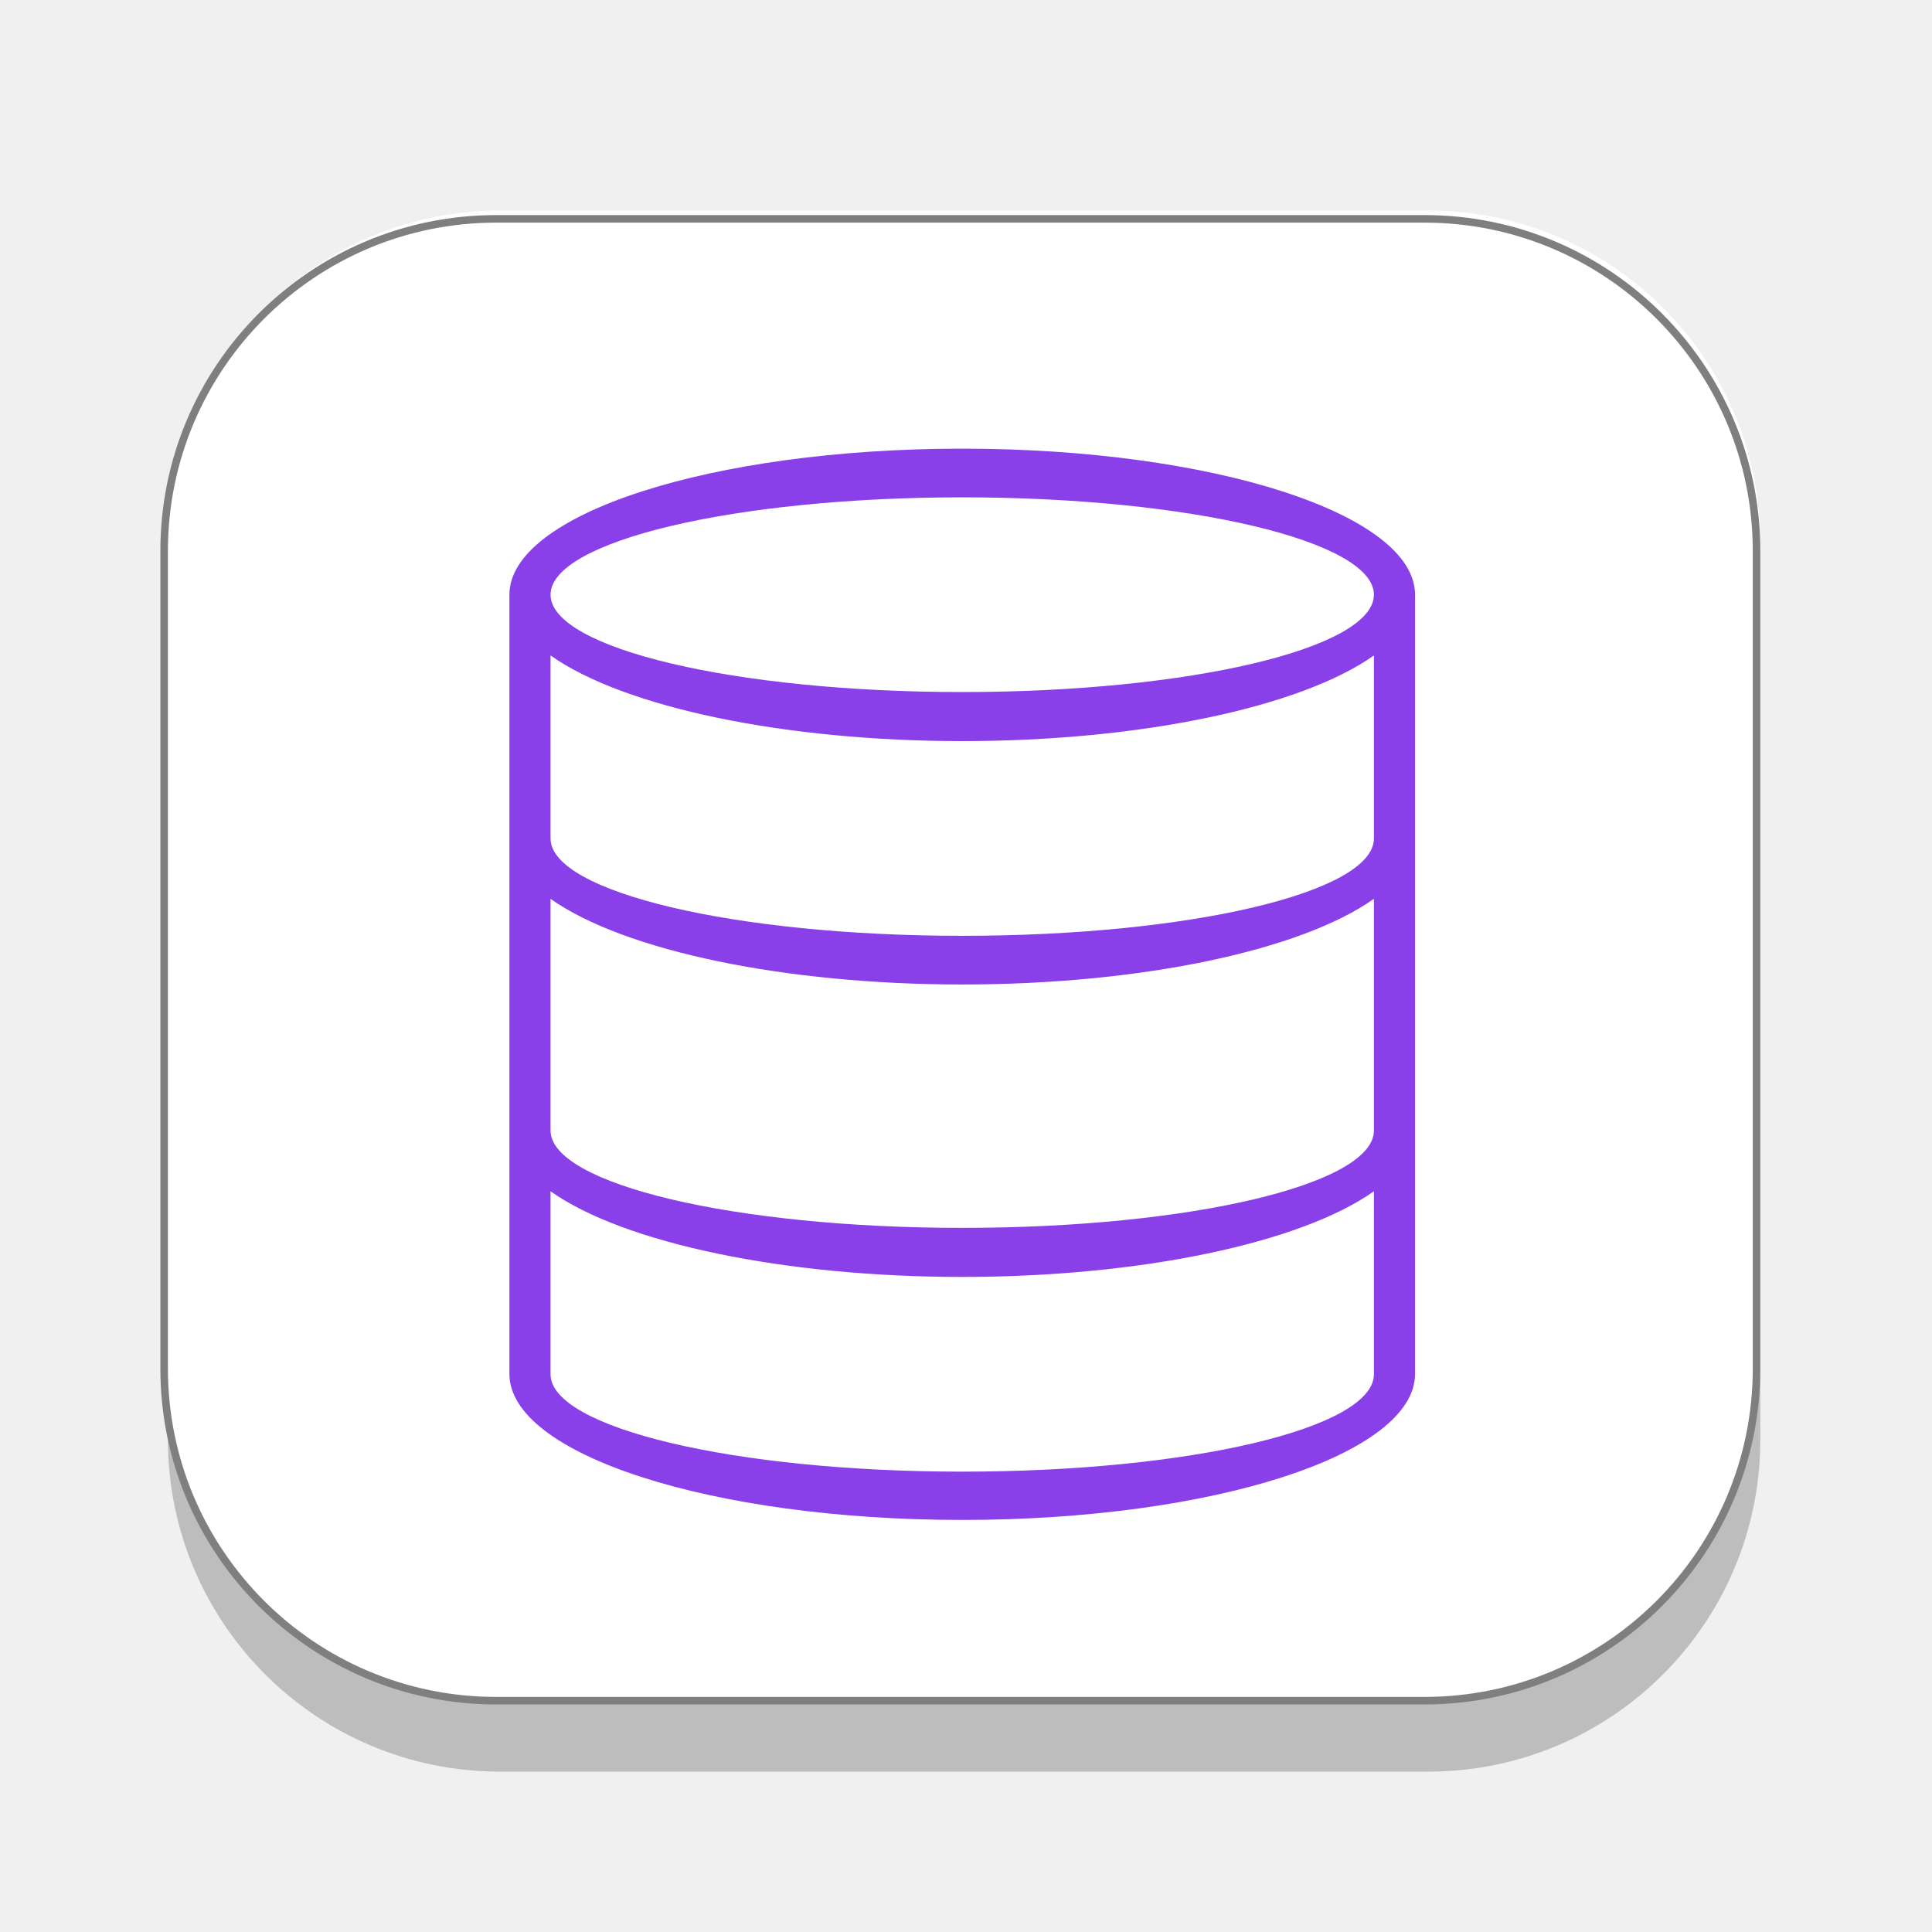
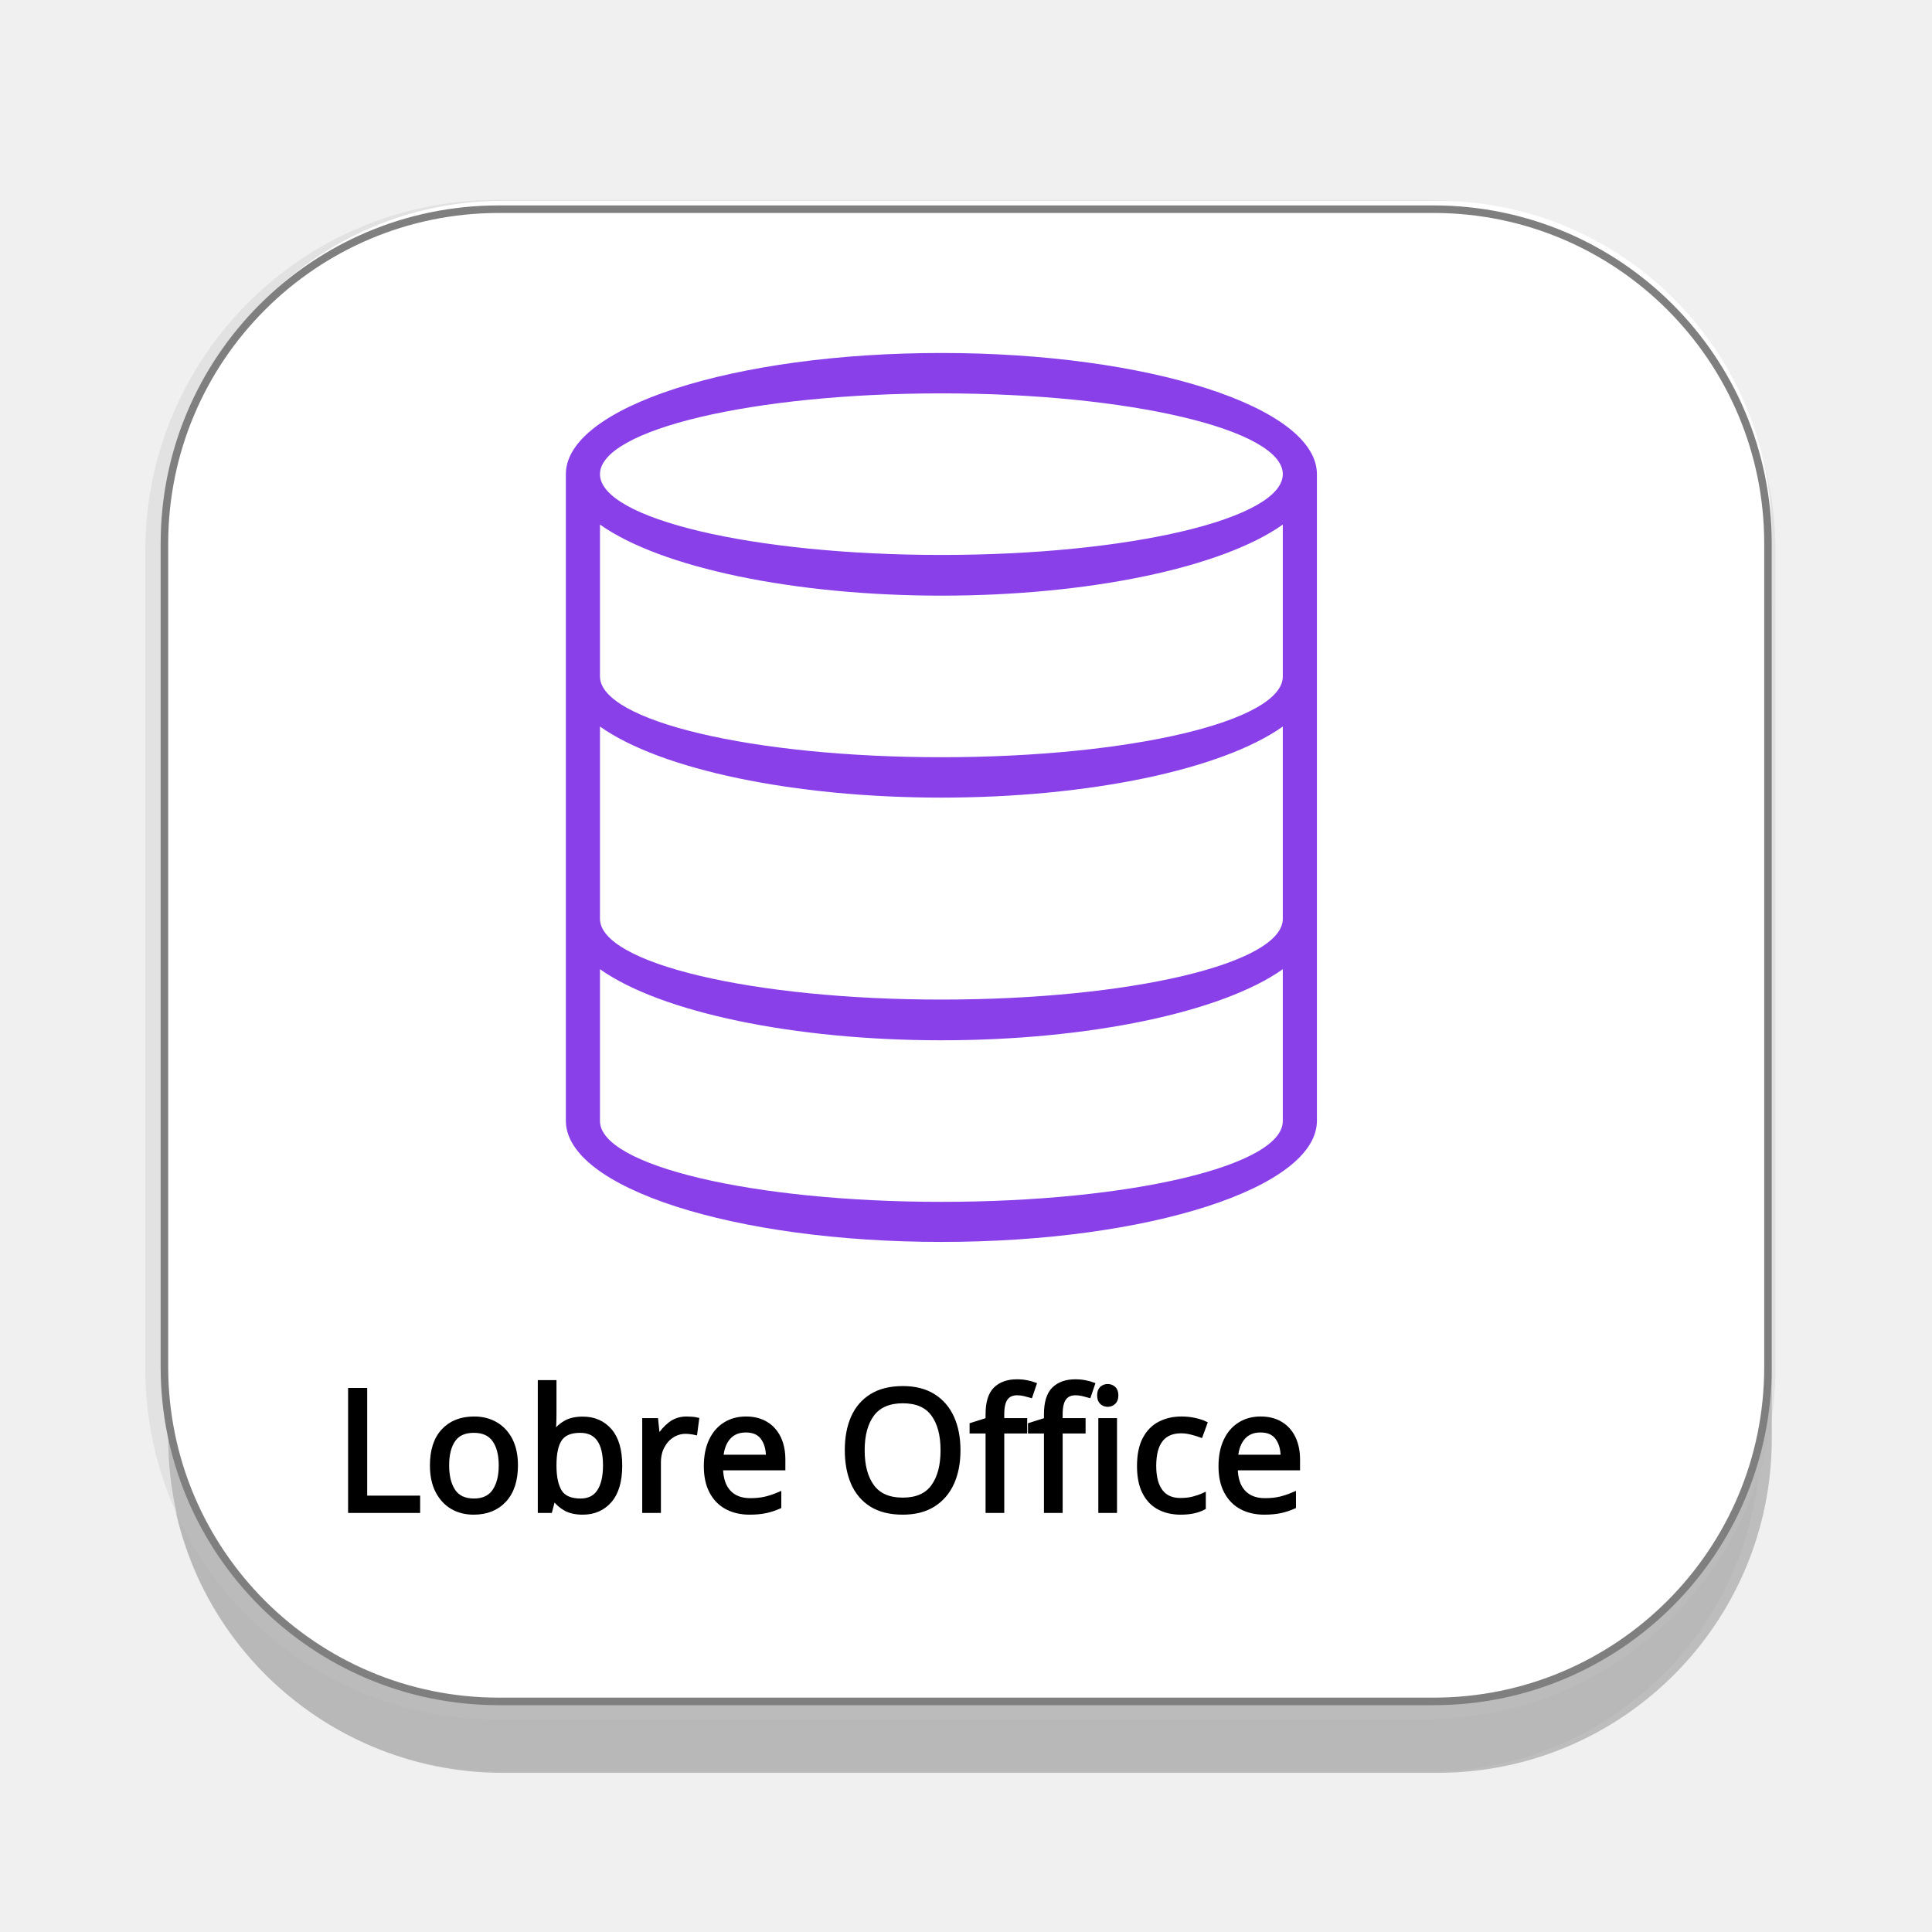
- <svg xmlns="http://www.w3.org/2000/svg" version="1.1" id="Layer_1" x="0px" y="0px" viewBox="0 0 512 512" style="enable-background:new 0 0 512 512;" xml:space="preserve">
-   <style type="text/css">
- 	.st0{display:none;}
- 	.st1{opacity:0.9;}
- 	.st2{fill:#B7B7B7;}
- 	.st3{fill:#FFFFFF;}
- 	.st4{fill:#FFFFFF;stroke:#7F7F7F;stroke-width:2;stroke-miterlimit:10;}
- 	.st5{fill:none;}
- 	.st6{opacity:0.75;fill:#6200E2;enable-background:new    ;}
- </style>
+ <svg xmlns="http://www.w3.org/2000/svg" version="1.1" id="Layer_1" x="0px" y="0px" width="512px" height="512px" viewBox="0 0 512 512" enable-background="new 0 0 512 512" xml:space="preserve">
  <g id="Layer_1_1_">
-     <g id="Layer_2_1_" class="st0">
+     <g id="Layer_2" display="none">
	</g>
    <g id="shadows">
-       <g class="st1">
+       <g opacity="0.9">
        <g>
-           <path class="st2" d="M466.5,381.5c0,48.6-39.4,88-88,88h-246c-48.6,0-88-39.4-88-88V164.8c0-48.6,39.4-88,88-88h246      c48.6,0,88,39.4,88,88V381.5z" />
+           <path fill="#B7B7B7" d="M466.5,381.5c0,48.6-39.4,88-88,88h-246c-48.603,0-88-39.4-88-88V164.833c0-48.601,39.397-88,88-88h246      c48.6,0,88,39.399,88,88V381.5z" />
        </g>
      </g>
      <g>
        <g>
-           <path class="st3" d="M466.5,360.5c0,48.6-39.4,88-88,88h-246c-48.6,0-88-39.4-88-88V143.8c0-48.6,39.4-88,88-88h246      c48.6,0,88,39.4,88,88V360.5z" />
+           <path fill="#FFFFFF" d="M466.5,360.5c0,48.6-39.4,88-88,88h-246c-48.603,0-88-39.4-88-88V143.833c0-48.601,39.397-88,88-88h246      c48.6,0,88,39.399,88,88V360.5z" />
        </g>
      </g>
    </g>
-     <path class="st4" d="M465.5,362.7c0,48.6-39.4,88-88,88h-246c-48.6,0-88-39.4-88-88V146c0-48.6,39.4-88,88-88h246   c48.6,0,88,39.4,88,88V362.7z" />
+     <path fill="#FFFFFF" stroke="#E2E2E2" stroke-width="10" stroke-miterlimit="10" d="M465.5,362.667c0,48.6-39.398,88-88,88h-246   c-48.603,0-88-39.4-88-88V146c0-48.601,39.397-88,88-88h246c48.602,0,88,39.399,88,88V362.667z" />
  </g>
-   <rect x="129.5" y="124.5" class="st5" width="255" height="248" />
-   <path class="st6" d="M255,118.9c-66.3,0-120,17.3-120,38.7v206.5c0,21.4,53.7,38.7,120,38.7s120-17.3,120-38.7V157.6  C375,136.2,321.3,118.9,255,118.9 M255,131.8c60.2,0,109.1,11.6,109.1,25.8s-48.8,25.8-109.1,25.8s-109.1-11.6-109.1-25.8  S194.8,131.8,255,131.8 M145.9,173.7c19.5,13.8,62.1,22.7,109.1,22.7s89.6-8.9,109.1-22.7v48.5c0,14.3-48.8,25.8-109.1,25.8  s-109.1-11.6-109.1-25.8V173.7z M145.9,238.2C165.4,252,208,260.9,255,260.9s89.6-8.9,109.1-22.7v61.4c0,14.3-48.8,25.8-109.1,25.8  s-109.1-11.6-109.1-25.8V238.2z M145.9,315.7c19.5,13.8,62.1,22.7,109.1,22.7s89.6-8.9,109.1-22.7v48.5c0,14.3-48.8,25.8-109.1,25.8  s-109.1-11.6-109.1-25.8v-12.9V315.7z" />
+   <g id="Layer_2_1_">
+ </g>
+   <g id="Layer_1_2_">
+     <g id="Layer_2_2_" display="none">
+ 	</g>
+     <g id="shadows_1_">
+       <g opacity="0.9">
+         <g>
+           <path fill="#B7B7B7" d="M469.542,381.208c0,48.94-39.676,88.616-88.617,88.616H133.2c-48.941,0-88.618-39.676-88.618-88.616      v-218.22c0-48.941,39.677-88.618,88.618-88.618h247.725c48.941,0,88.617,39.677,88.617,88.618V381.208z" />
+         </g>
+       </g>
+       <g>
+         <g>
+           <path fill="#FFFFFF" d="M469.542,360.061c0,48.941-39.676,88.617-88.617,88.617H133.2c-48.941,0-88.618-39.676-88.618-88.617      v-218.22c0-48.941,39.677-88.618,88.618-88.618h247.725c48.941,0,88.617,39.677,88.617,88.618V360.061z" />
+         </g>
+       </g>
+     </g>
+     <path fill="#FFFFFF" stroke="#7F7F7F" stroke-width="2" stroke-miterlimit="10" d="M468.536,362.275   c0,48.94-39.677,88.617-88.618,88.617H132.193c-48.941,0-88.618-39.677-88.618-88.617V144.056   c0-48.941,39.677-88.618,88.618-88.618h247.725c48.941,0,88.618,39.677,88.618,88.618V362.275z" />
+   </g>
+   <rect x="130.179" y="122.405" fill="none" width="256.788" height="249.741" />
+   <rect x="136.388" y="368.5" fill="none" width="230.562" height="51.676" />
+   <text transform="matrix(1 0 0 1 88.3877 400.4492)" font-family="'MyriadPro-Regular'" font-size="45">Lobre Office </text>
+   <text transform="matrix(1 0 0 1 88.3877 400.4492)" fill="none" stroke="#000000" stroke-miterlimit="10" font-family="'MyriadPro-Regular'" font-size="45">Lobre Office </text>
+   <path opacity="0.75" fill="#6200E2" enable-background="new    " d="M249.478,93.545c-54.984,0-99.52,14.355-99.52,32.113V297.01  c0,17.758,44.535,32.113,99.52,32.113s99.519-14.355,99.519-32.113V125.658C348.996,107.9,304.462,93.545,249.478,93.545   M249.478,104.249c49.924,0,90.479,9.625,90.479,21.409c0,11.784-40.473,21.409-90.479,21.409c-50.008,0-90.479-9.625-90.479-21.409  C158.999,113.874,199.552,104.249,249.478,104.249 M158.998,139.018c16.171,11.451,51.5,18.836,90.479,18.836  c38.978,0,74.308-7.385,90.479-18.836v40.245c0,11.866-40.472,21.408-90.479,21.408c-50.008,0-90.479-9.625-90.479-21.408V139.018z   M158.998,192.539c16.171,11.452,51.5,18.837,90.479,18.837c38.978,0,74.308-7.385,90.479-18.837v50.949  c0,11.866-40.472,21.408-90.479,21.408c-50.008,0-90.479-9.625-90.479-21.408V192.539z M158.998,256.848  c16.171,11.451,51.5,18.838,90.479,18.838c38.978,0,74.308-7.387,90.479-18.838v40.245c0,11.866-40.472,21.409-90.479,21.409  c-50.008,0-90.479-9.626-90.479-21.409v-10.704V256.848z" />
</svg>
